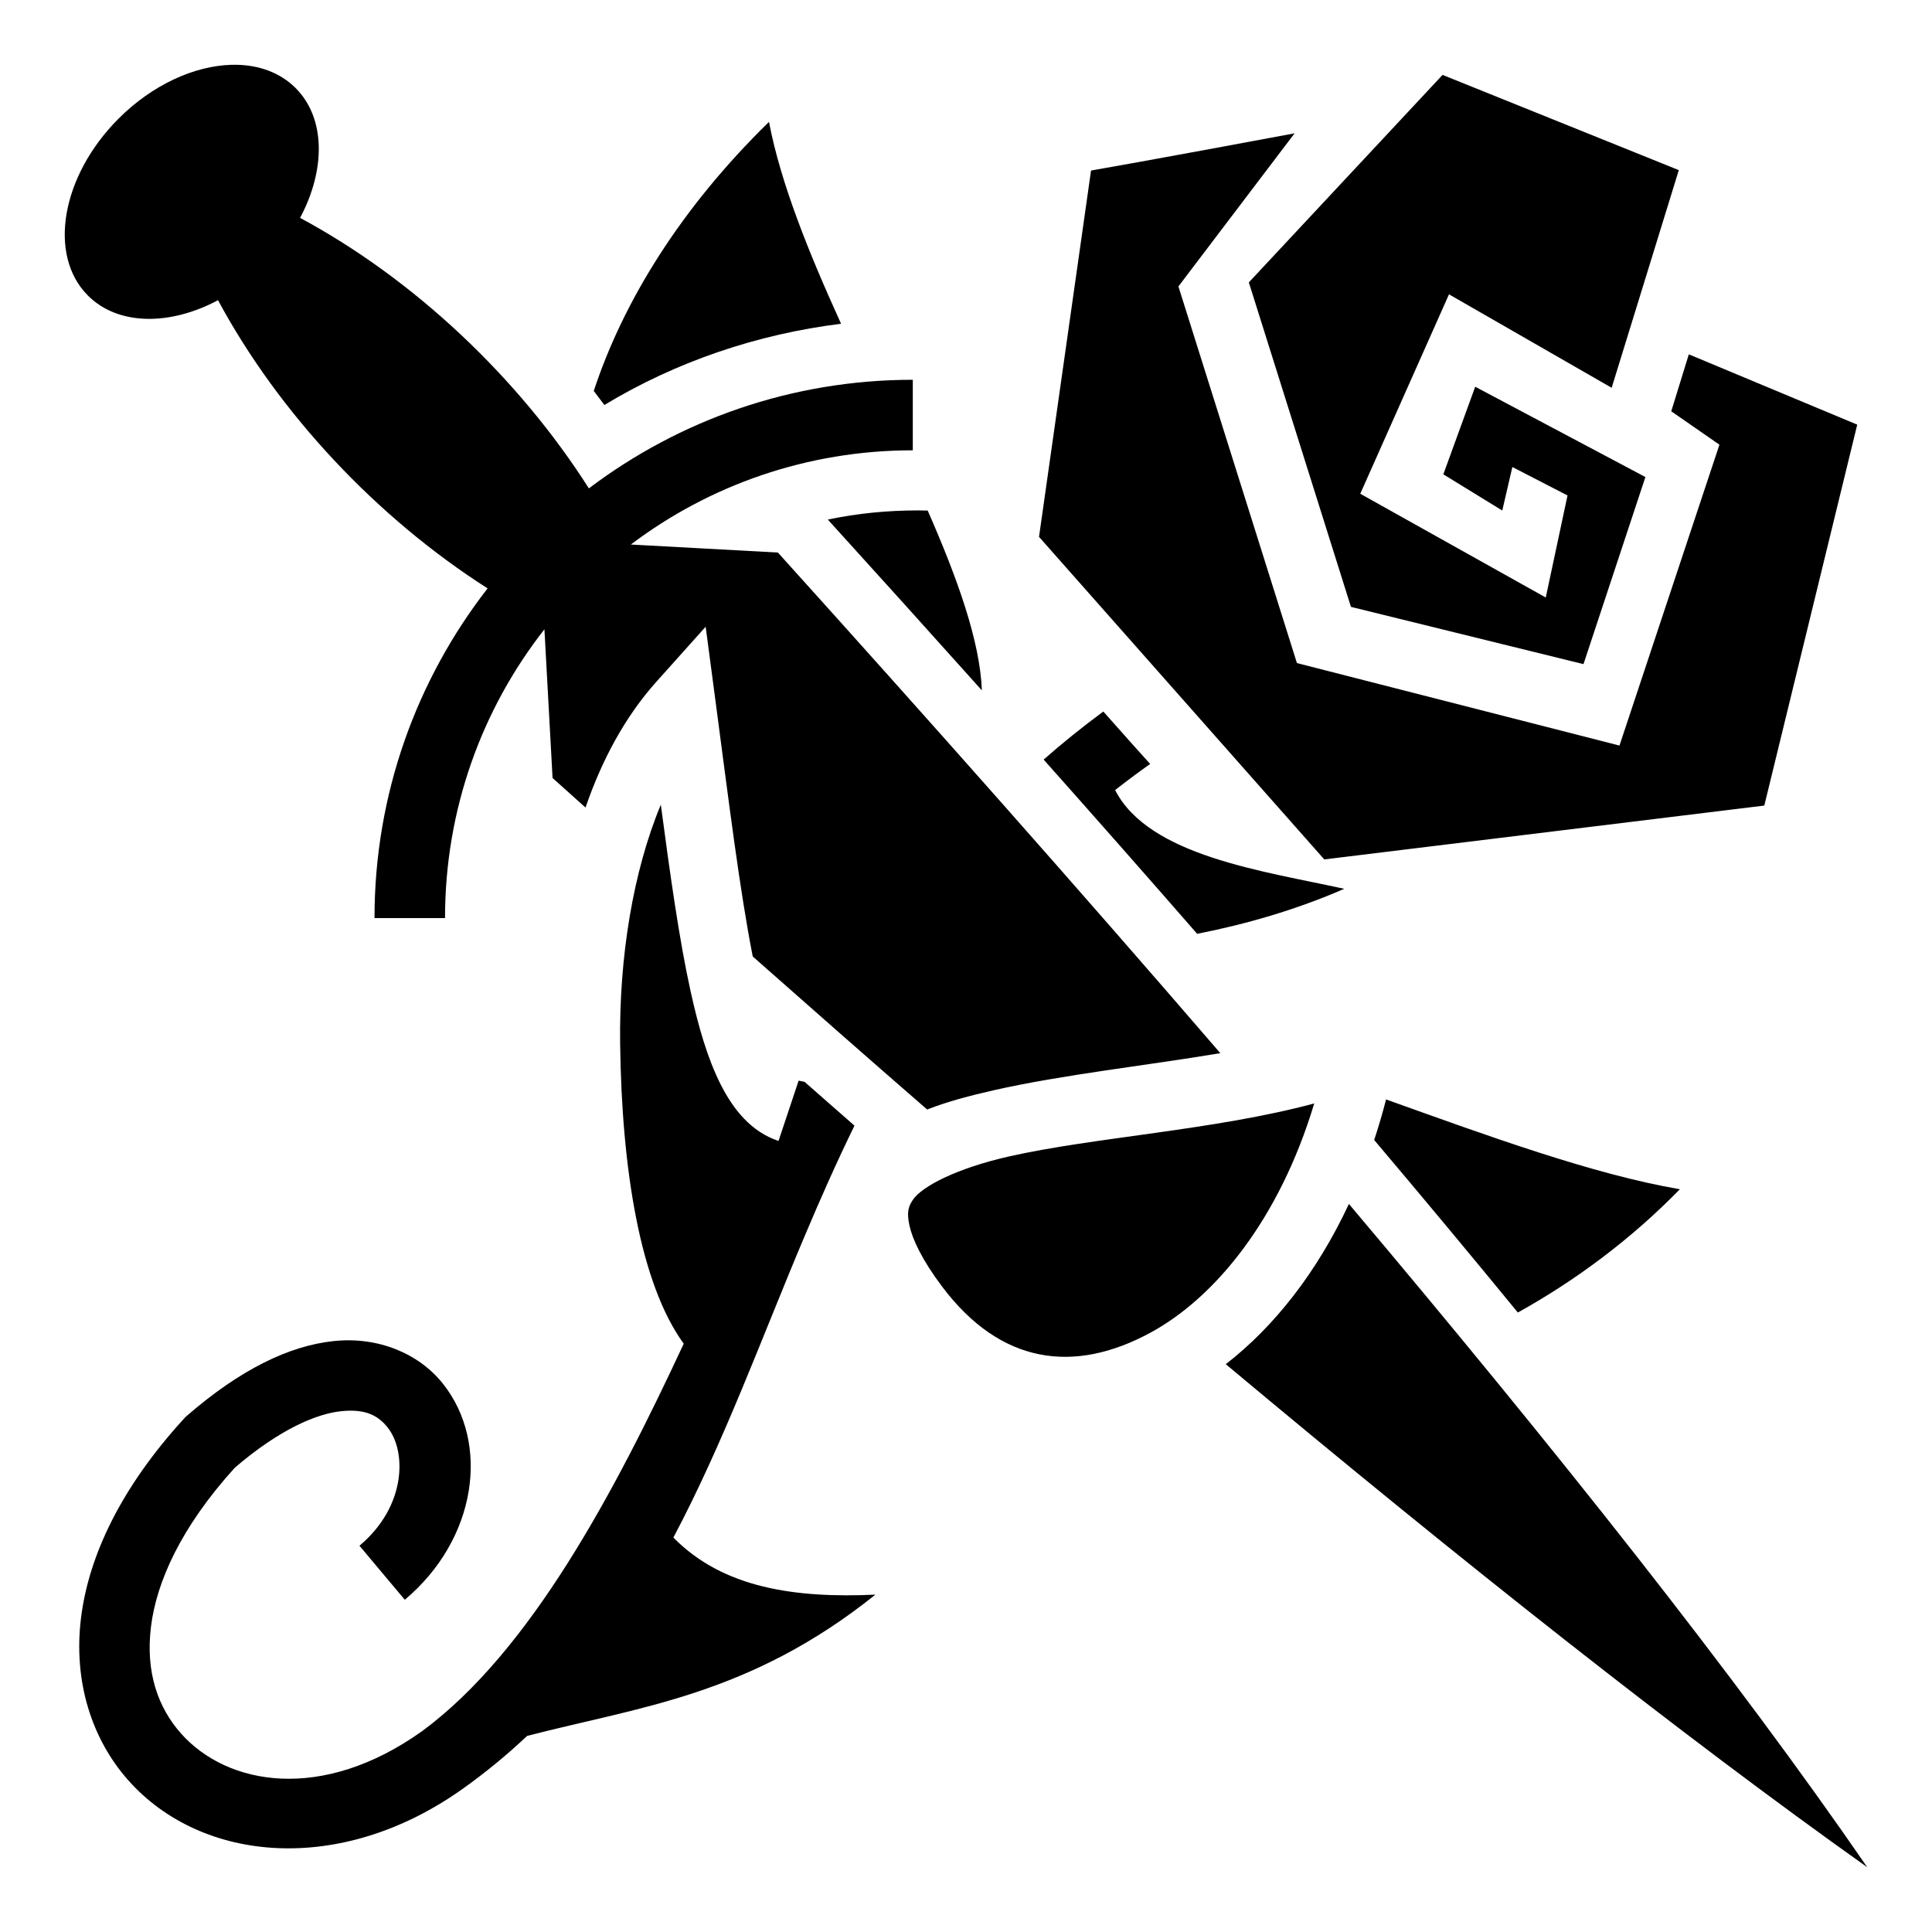
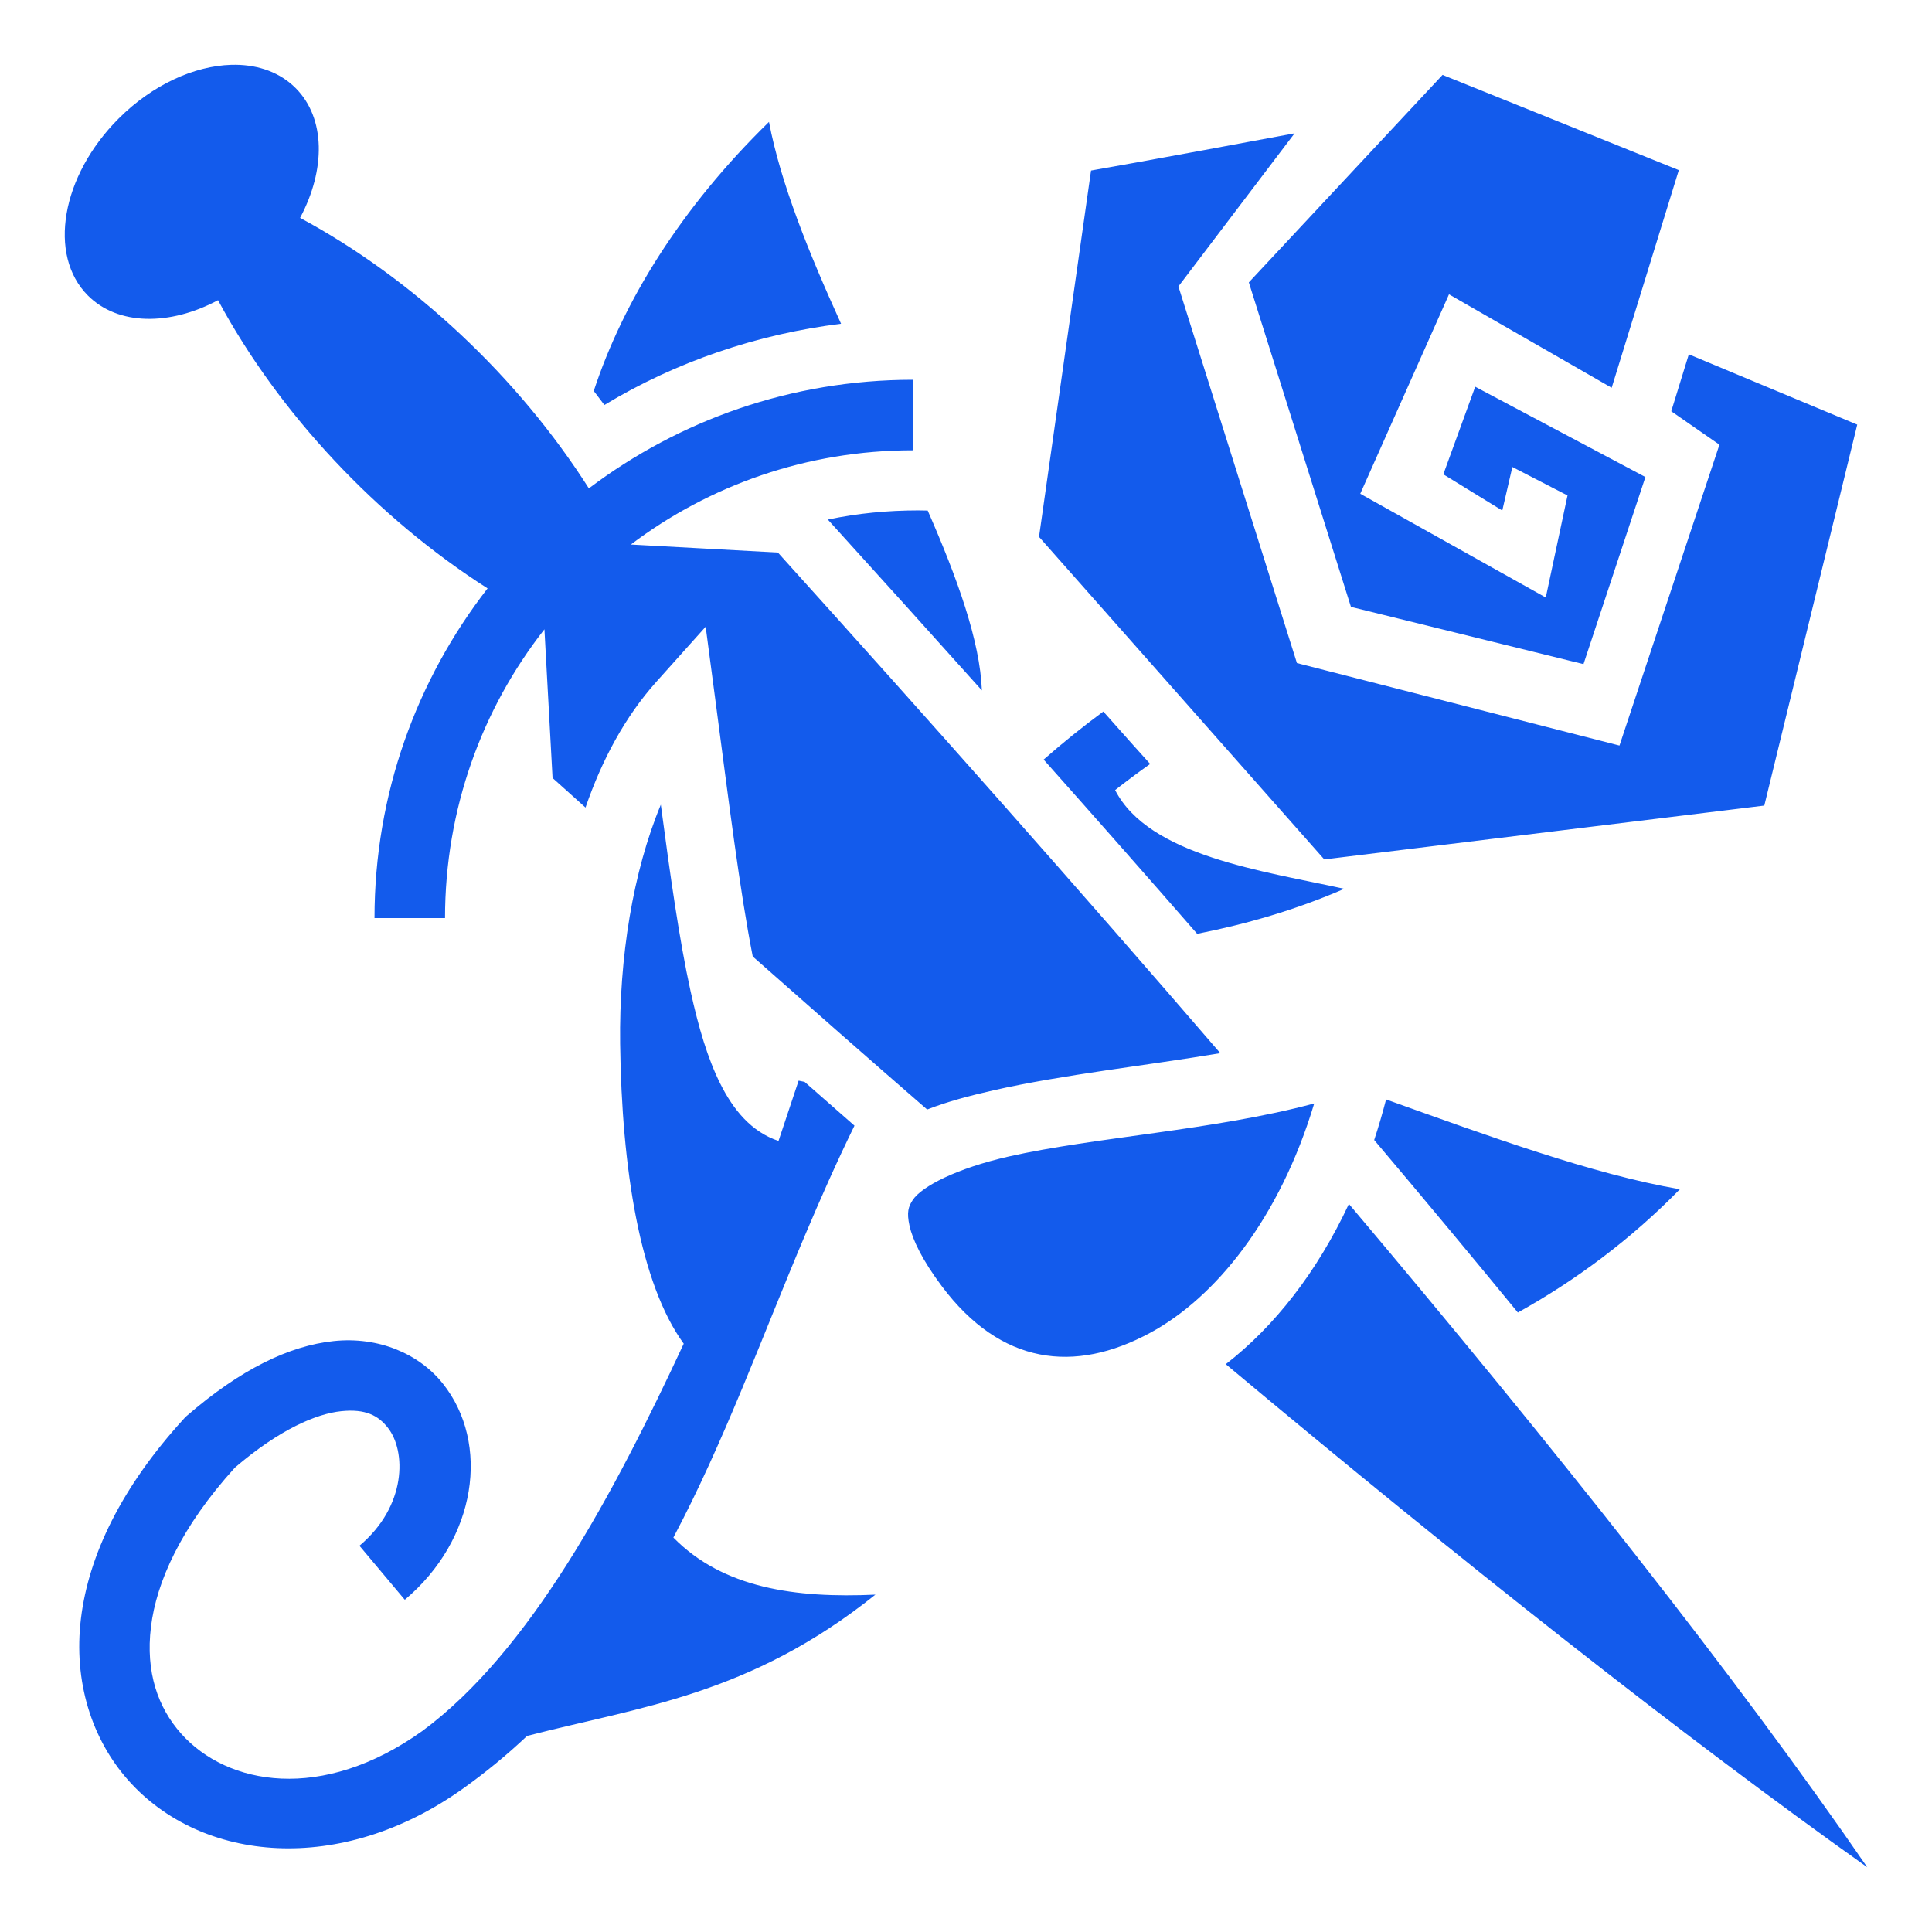
<svg xmlns="http://www.w3.org/2000/svg" width="800px" height="800px" viewBox="0 0 512 512">
-   <path fill="#000000" d="M62.522 17.166c-.412-.005-.826 0-1.243.012l-.003-.002c-9.747.288-20.823 5.23-29.843 14.25C16.242 46.62 12.596 67.62 23.31 78.334c7.99 7.988 21.715 8.026 34.47 1.22 16.166 30.05 42.153 57.687 71.437 76.374-18.77 24.156-29.97 54.48-29.97 87.375h18.69c0-28.9 9.826-55.474 26.342-76.53l2.156 39.405c2.91 2.622 5.82 5.224 8.732 7.832 4.356-12.66 10.49-24.082 18.785-33.344l13.057-14.578 2.568 19.4c3.6 27.192 6.476 50.554 9.908 67.99 15.483 13.69 30.924 27.27 46.223 40.555 5.405-2.125 11.38-3.683 17.63-5.1 18.31-4.148 40.412-6.538 60.058-9.835-37.685-43.742-77.43-88.55-117.246-132.668l-38.968-2.125c20.764-15.68 46.636-24.966 74.718-24.97v-18.69c-32.2.003-61.944 10.726-85.843 28.78-18.697-29.382-46.39-55.48-76.53-71.685 6.794-12.748 6.796-26.422-1.188-34.406-4.08-4.08-9.646-6.094-15.82-6.168zm319.773 2.682l-51.34 54.99 27.06 85.992L419.642 176l16.407-49.58-45.104-23.934-8.447 23.213 15.62 9.597 2.673-11.535 14.618 7.54-5.765 27.046-49.16-27.498L384 78l43.107 24.766 17.795-57.682-62.607-25.236zM203.79 32.305c-23.41 22.86-38.652 47.65-46.438 71.302.95 1.23 1.894 2.47 2.818 3.72 19.074-11.54 40.616-18.787 62.72-21.53-8.528-18.76-16.008-37.234-19.1-53.492zm139.29 3.027c-2.256.45-43.49 8.084-53.945 9.863l-13.783 97.078 75.595 85.483 116.612-14.272 24.63-100.953-44.635-18.63-4.655 15.092 12.768 8.856-26.49 79.732-85.477-21.86-31.407-99.814 30.787-40.574zm-99.756 99.93c-8.035.007-15.983.746-23.94 2.43a9462.44 9462.44 0 0 1 40.825 45.27c-.502-13.06-6.45-29.622-14.358-47.657-.843-.015-1.687-.044-2.528-.043zm49.067 53.3a233.982 233.982 0 0 0-15.814 12.737 6065.473 6065.473 0 0 1 40.684 46.173c13-2.56 26.228-6.366 38.982-11.928-21.436-4.717-51.77-8.685-60.724-26.168a234.736 234.736 0 0 1 9.285-6.922c-2.27-2.522-2.445-2.703-4.967-5.52-2.645-2.954-4.985-5.603-7.445-8.374zm-117.267 24.686c-7.373 17.72-11.074 40.45-10.783 63.322.422 33.24 5.29 63.63 16.855 79.524-18.443 39.608-40.69 81.563-69.343 102.687h-.004c-26.502 18.904-51.61 14.405-63.866.624-6.127-6.89-9.442-16.274-7.98-28.258 1.45-11.88 7.926-26.43 22.246-42.21 11.966-10.248 21.69-14.276 28.156-14.954 6.552-.687 9.854 1.214 12.336 4.327 4.963 6.226 5.048 20.812-7.48 31.327l12.013 14.316c19.1-16.03 22.676-41.487 10.082-57.29-6.297-7.9-17.036-12.51-28.9-11.268-11.865 1.245-24.787 7.553-38.885 19.76l-.41.357-.365.4c-16.57 18.11-25.296 36.22-27.34 52.973-2.045 16.753 2.874 32.043 12.564 42.94 19.38 21.79 56.224 25.322 88.68 2.175l.003-.002a160.698 160.698 0 0 0 16.992-13.967c29.887-7.726 58.962-10.74 92.3-37.436-21.193.977-40.373-1.7-53.542-15.13 13.405-25.285 23.347-52.815 34.78-79.87 4.153-9.833 8.482-19.624 13.212-29.285a8956.346 8956.346 0 0 1-13.22-11.605 47.82 47.82 0 0 1-1.582-.322l-5.325 15.978c-7.244-2.413-12.01-8.344-15.4-15.106-3.39-6.763-5.785-14.94-7.92-24.63-2.96-13.43-5.385-30.65-7.875-49.376zm192.2 78.113c-.95 3.686-2.002 7.268-3.15 10.75a3912.925 3912.925 0 0 1 38.073 45.722c15.284-8.49 29.937-19.356 42.938-32.674-23-3.926-50.907-14.148-77.862-23.797zm-19.044 1.066c-26.425 7.104-58.293 8.925-80.964 14.062-13.756 3.117-23.042 7.92-25.418 11.51-1.187 1.795-1.65 3.264-.867 6.848.784 3.583 3.327 9.055 8.585 16.04l.004.005.003.007c15.597 20.782 35.098 23.19 55.207 12.3 17.34-9.387 34.29-30.29 43.45-60.77zm9.195 26.633c-8.447 18.075-19.744 32.47-32.63 42.465 62.56 52.325 120.89 98.433 169.995 133.31-34.996-50.882-83.143-111.51-137.365-175.776z" />
+   <path fill="#135bec" d="M62.522 17.166c-.412-.005-.826 0-1.243.012l-.003-.002c-9.747.288-20.823 5.23-29.843 14.25C16.242 46.62 12.596 67.62 23.31 78.334c7.99 7.988 21.715 8.026 34.47 1.22 16.166 30.05 42.153 57.687 71.437 76.374-18.77 24.156-29.97 54.48-29.97 87.375h18.69c0-28.9 9.826-55.474 26.342-76.53l2.156 39.405c2.91 2.622 5.82 5.224 8.732 7.832 4.356-12.66 10.49-24.082 18.785-33.344l13.057-14.578 2.568 19.4c3.6 27.192 6.476 50.554 9.908 67.99 15.483 13.69 30.924 27.27 46.223 40.555 5.405-2.125 11.38-3.683 17.63-5.1 18.31-4.148 40.412-6.538 60.058-9.835-37.685-43.742-77.43-88.55-117.246-132.668l-38.968-2.125c20.764-15.68 46.636-24.966 74.718-24.97v-18.69c-32.2.003-61.944 10.726-85.843 28.78-18.697-29.382-46.39-55.48-76.53-71.685 6.794-12.748 6.796-26.422-1.188-34.406-4.08-4.08-9.646-6.094-15.82-6.168zm319.773 2.682l-51.34 54.99 27.06 85.992L419.642 176l16.407-49.58-45.104-23.934-8.447 23.213 15.62 9.597 2.673-11.535 14.618 7.54-5.765 27.046-49.16-27.498L384 78l43.107 24.766 17.795-57.682-62.607-25.236zM203.79 32.305c-23.41 22.86-38.652 47.65-46.438 71.302.95 1.23 1.894 2.47 2.818 3.72 19.074-11.54 40.616-18.787 62.72-21.53-8.528-18.76-16.008-37.234-19.1-53.492zm139.29 3.027c-2.256.45-43.49 8.084-53.945 9.863l-13.783 97.078 75.595 85.483 116.612-14.272 24.63-100.953-44.635-18.63-4.655 15.092 12.768 8.856-26.49 79.732-85.477-21.86-31.407-99.814 30.787-40.574zm-99.756 99.93c-8.035.007-15.983.746-23.94 2.43a9462.44 9462.44 0 0 1 40.825 45.27c-.502-13.06-6.45-29.622-14.358-47.657-.843-.015-1.687-.044-2.528-.043zm49.067 53.3a233.982 233.982 0 0 0-15.814 12.737 6065.473 6065.473 0 0 1 40.684 46.173c13-2.56 26.228-6.366 38.982-11.928-21.436-4.717-51.77-8.685-60.724-26.168a234.736 234.736 0 0 1 9.285-6.922c-2.27-2.522-2.445-2.703-4.967-5.52-2.645-2.954-4.985-5.603-7.445-8.374zm-117.267 24.686c-7.373 17.72-11.074 40.45-10.783 63.322.422 33.24 5.29 63.63 16.855 79.524-18.443 39.608-40.69 81.563-69.343 102.687h-.004c-26.502 18.904-51.61 14.405-63.866.624-6.127-6.89-9.442-16.274-7.98-28.258 1.45-11.88 7.926-26.43 22.246-42.21 11.966-10.248 21.69-14.276 28.156-14.954 6.552-.687 9.854 1.214 12.336 4.327 4.963 6.226 5.048 20.812-7.48 31.327l12.013 14.316c19.1-16.03 22.676-41.487 10.082-57.29-6.297-7.9-17.036-12.51-28.9-11.268-11.865 1.245-24.787 7.553-38.885 19.76l-.41.357-.365.4c-16.57 18.11-25.296 36.22-27.34 52.973-2.045 16.753 2.874 32.043 12.564 42.94 19.38 21.79 56.224 25.322 88.68 2.175l.003-.002a160.698 160.698 0 0 0 16.992-13.967c29.887-7.726 58.962-10.74 92.3-37.436-21.193.977-40.373-1.7-53.542-15.13 13.405-25.285 23.347-52.815 34.78-79.87 4.153-9.833 8.482-19.624 13.212-29.285a8956.346 8956.346 0 0 1-13.22-11.605 47.82 47.82 0 0 1-1.582-.322l-5.325 15.978c-7.244-2.413-12.01-8.344-15.4-15.106-3.39-6.763-5.785-14.94-7.92-24.63-2.96-13.43-5.385-30.65-7.875-49.376zm192.2 78.113c-.95 3.686-2.002 7.268-3.15 10.75a3912.925 3912.925 0 0 1 38.073 45.722c15.284-8.49 29.937-19.356 42.938-32.674-23-3.926-50.907-14.148-77.862-23.797zm-19.044 1.066c-26.425 7.104-58.293 8.925-80.964 14.062-13.756 3.117-23.042 7.92-25.418 11.51-1.187 1.795-1.65 3.264-.867 6.848.784 3.583 3.327 9.055 8.585 16.04l.004.005.003.007c15.597 20.782 35.098 23.19 55.207 12.3 17.34-9.387 34.29-30.29 43.45-60.77zm9.195 26.633c-8.447 18.075-19.744 32.47-32.63 42.465 62.56 52.325 120.89 98.433 169.995 133.31-34.996-50.882-83.143-111.51-137.365-175.776z" />
</svg>
